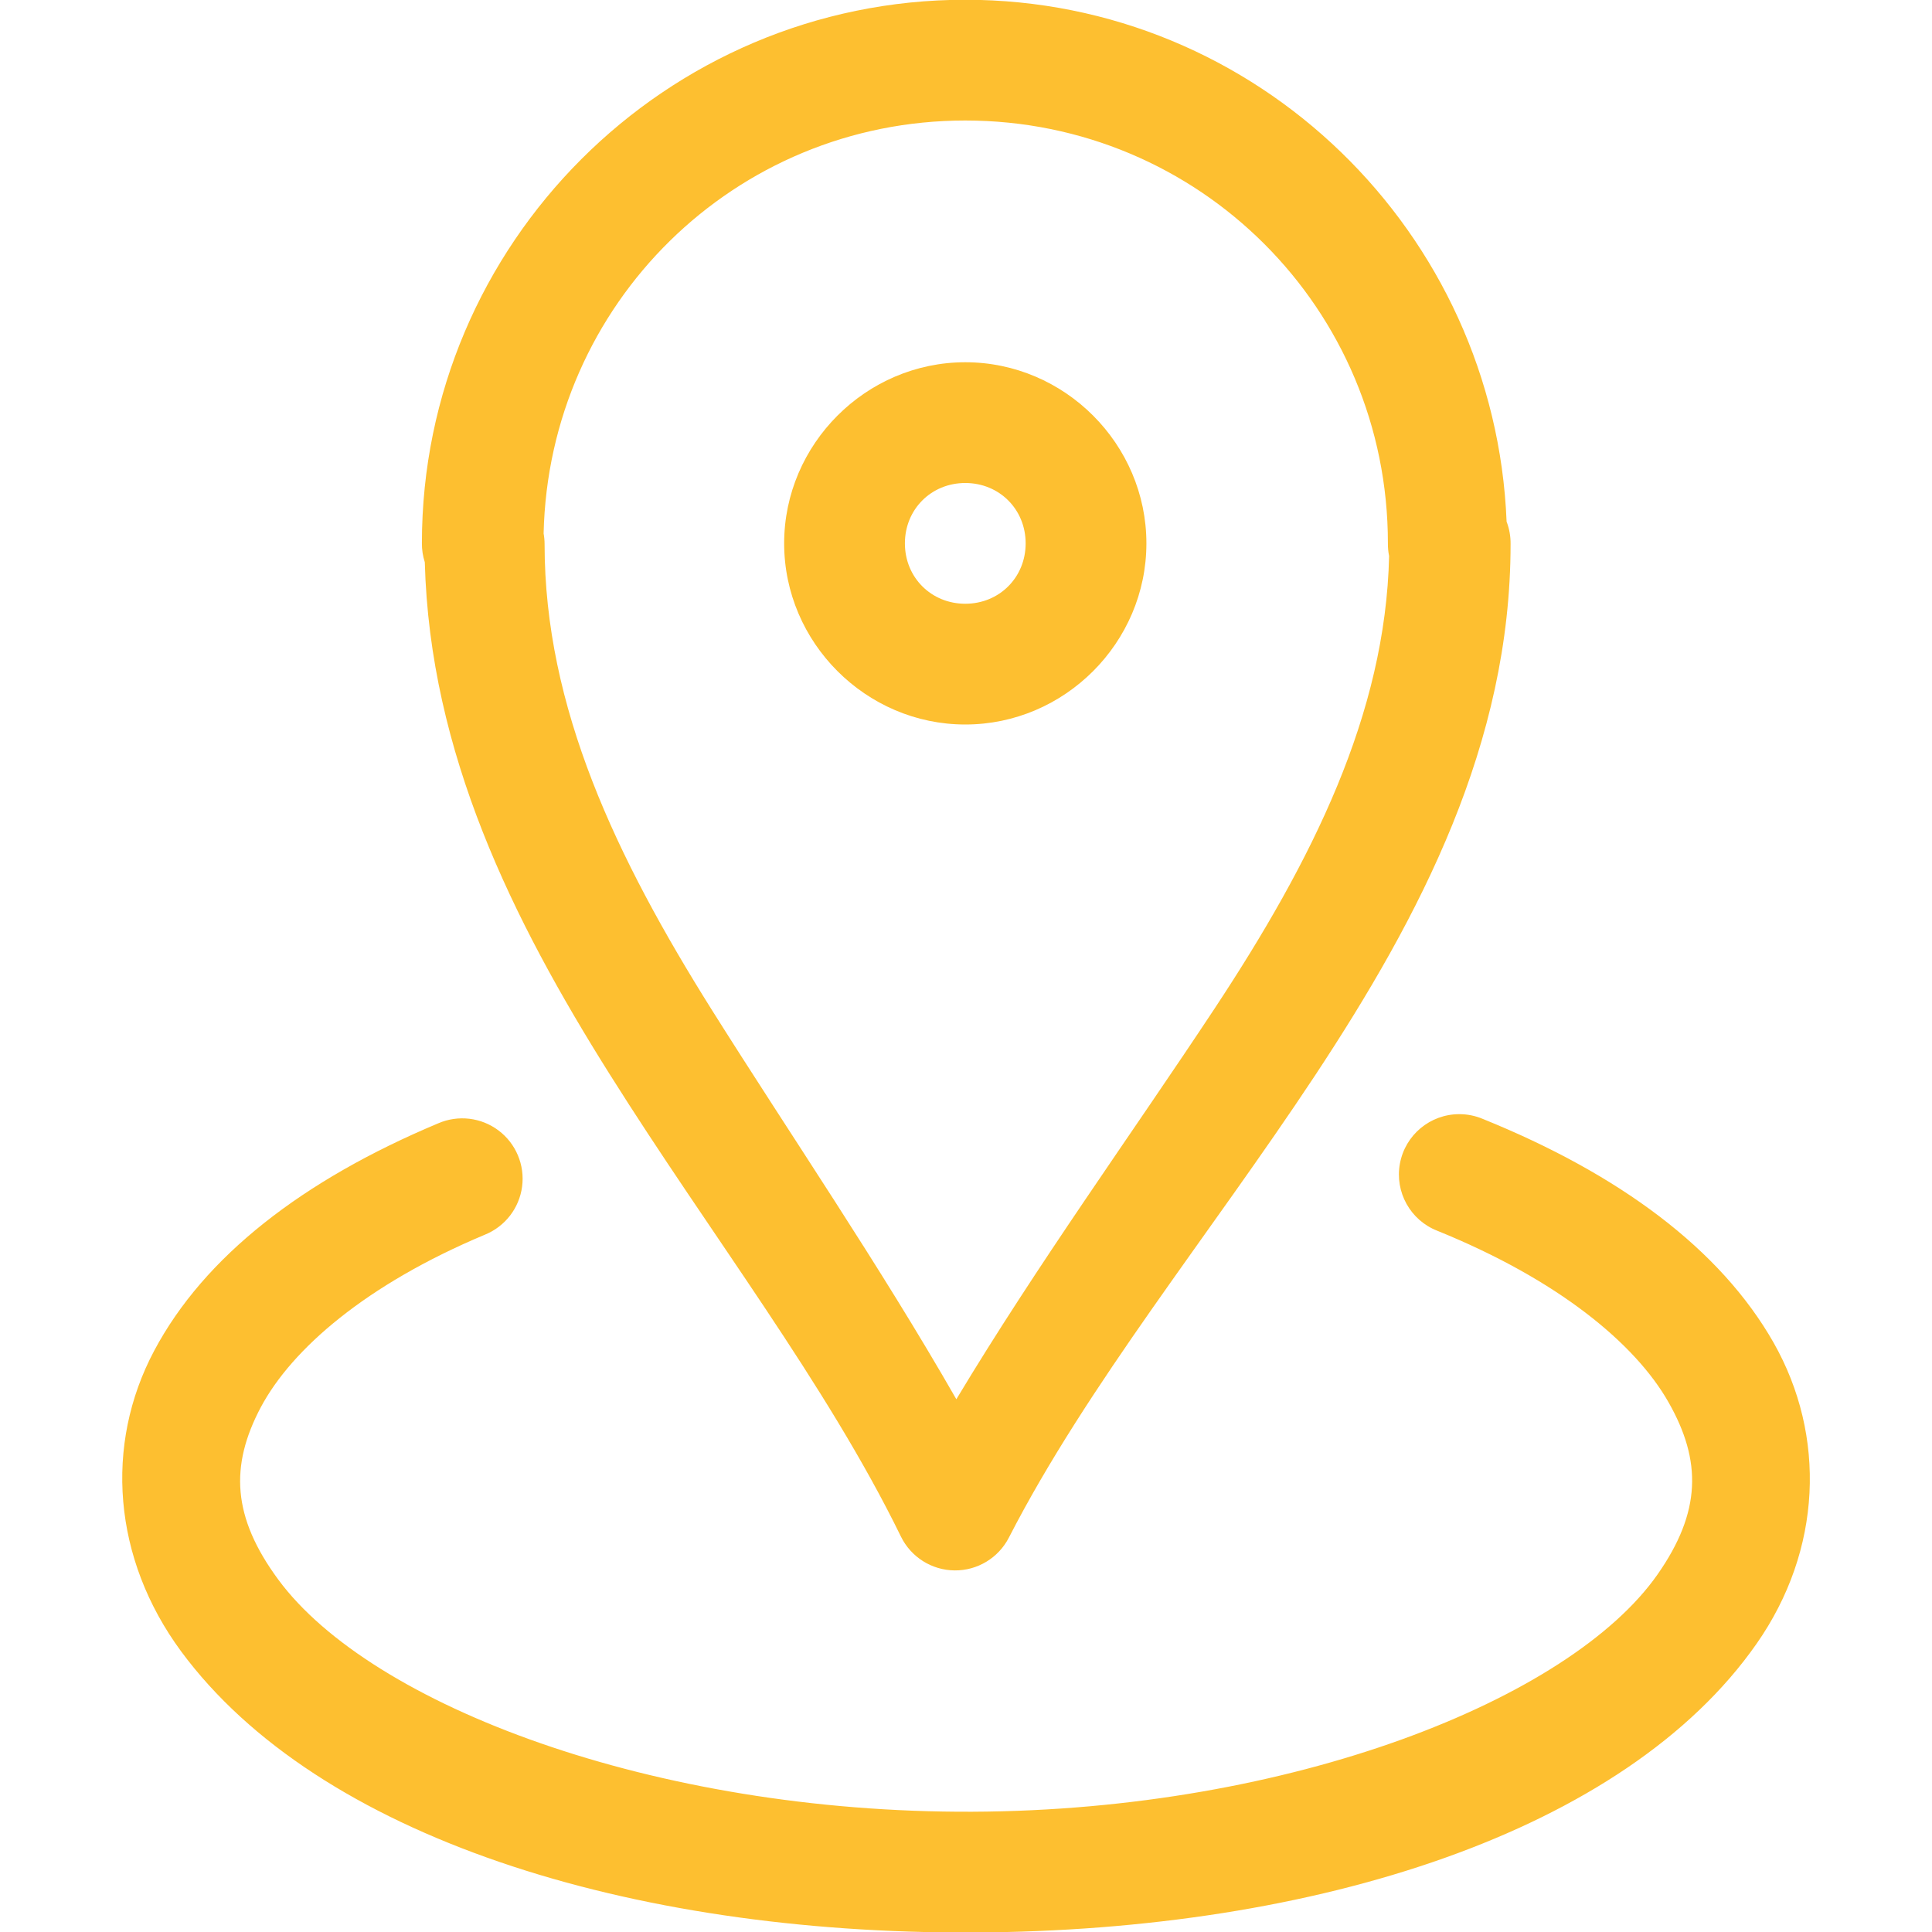
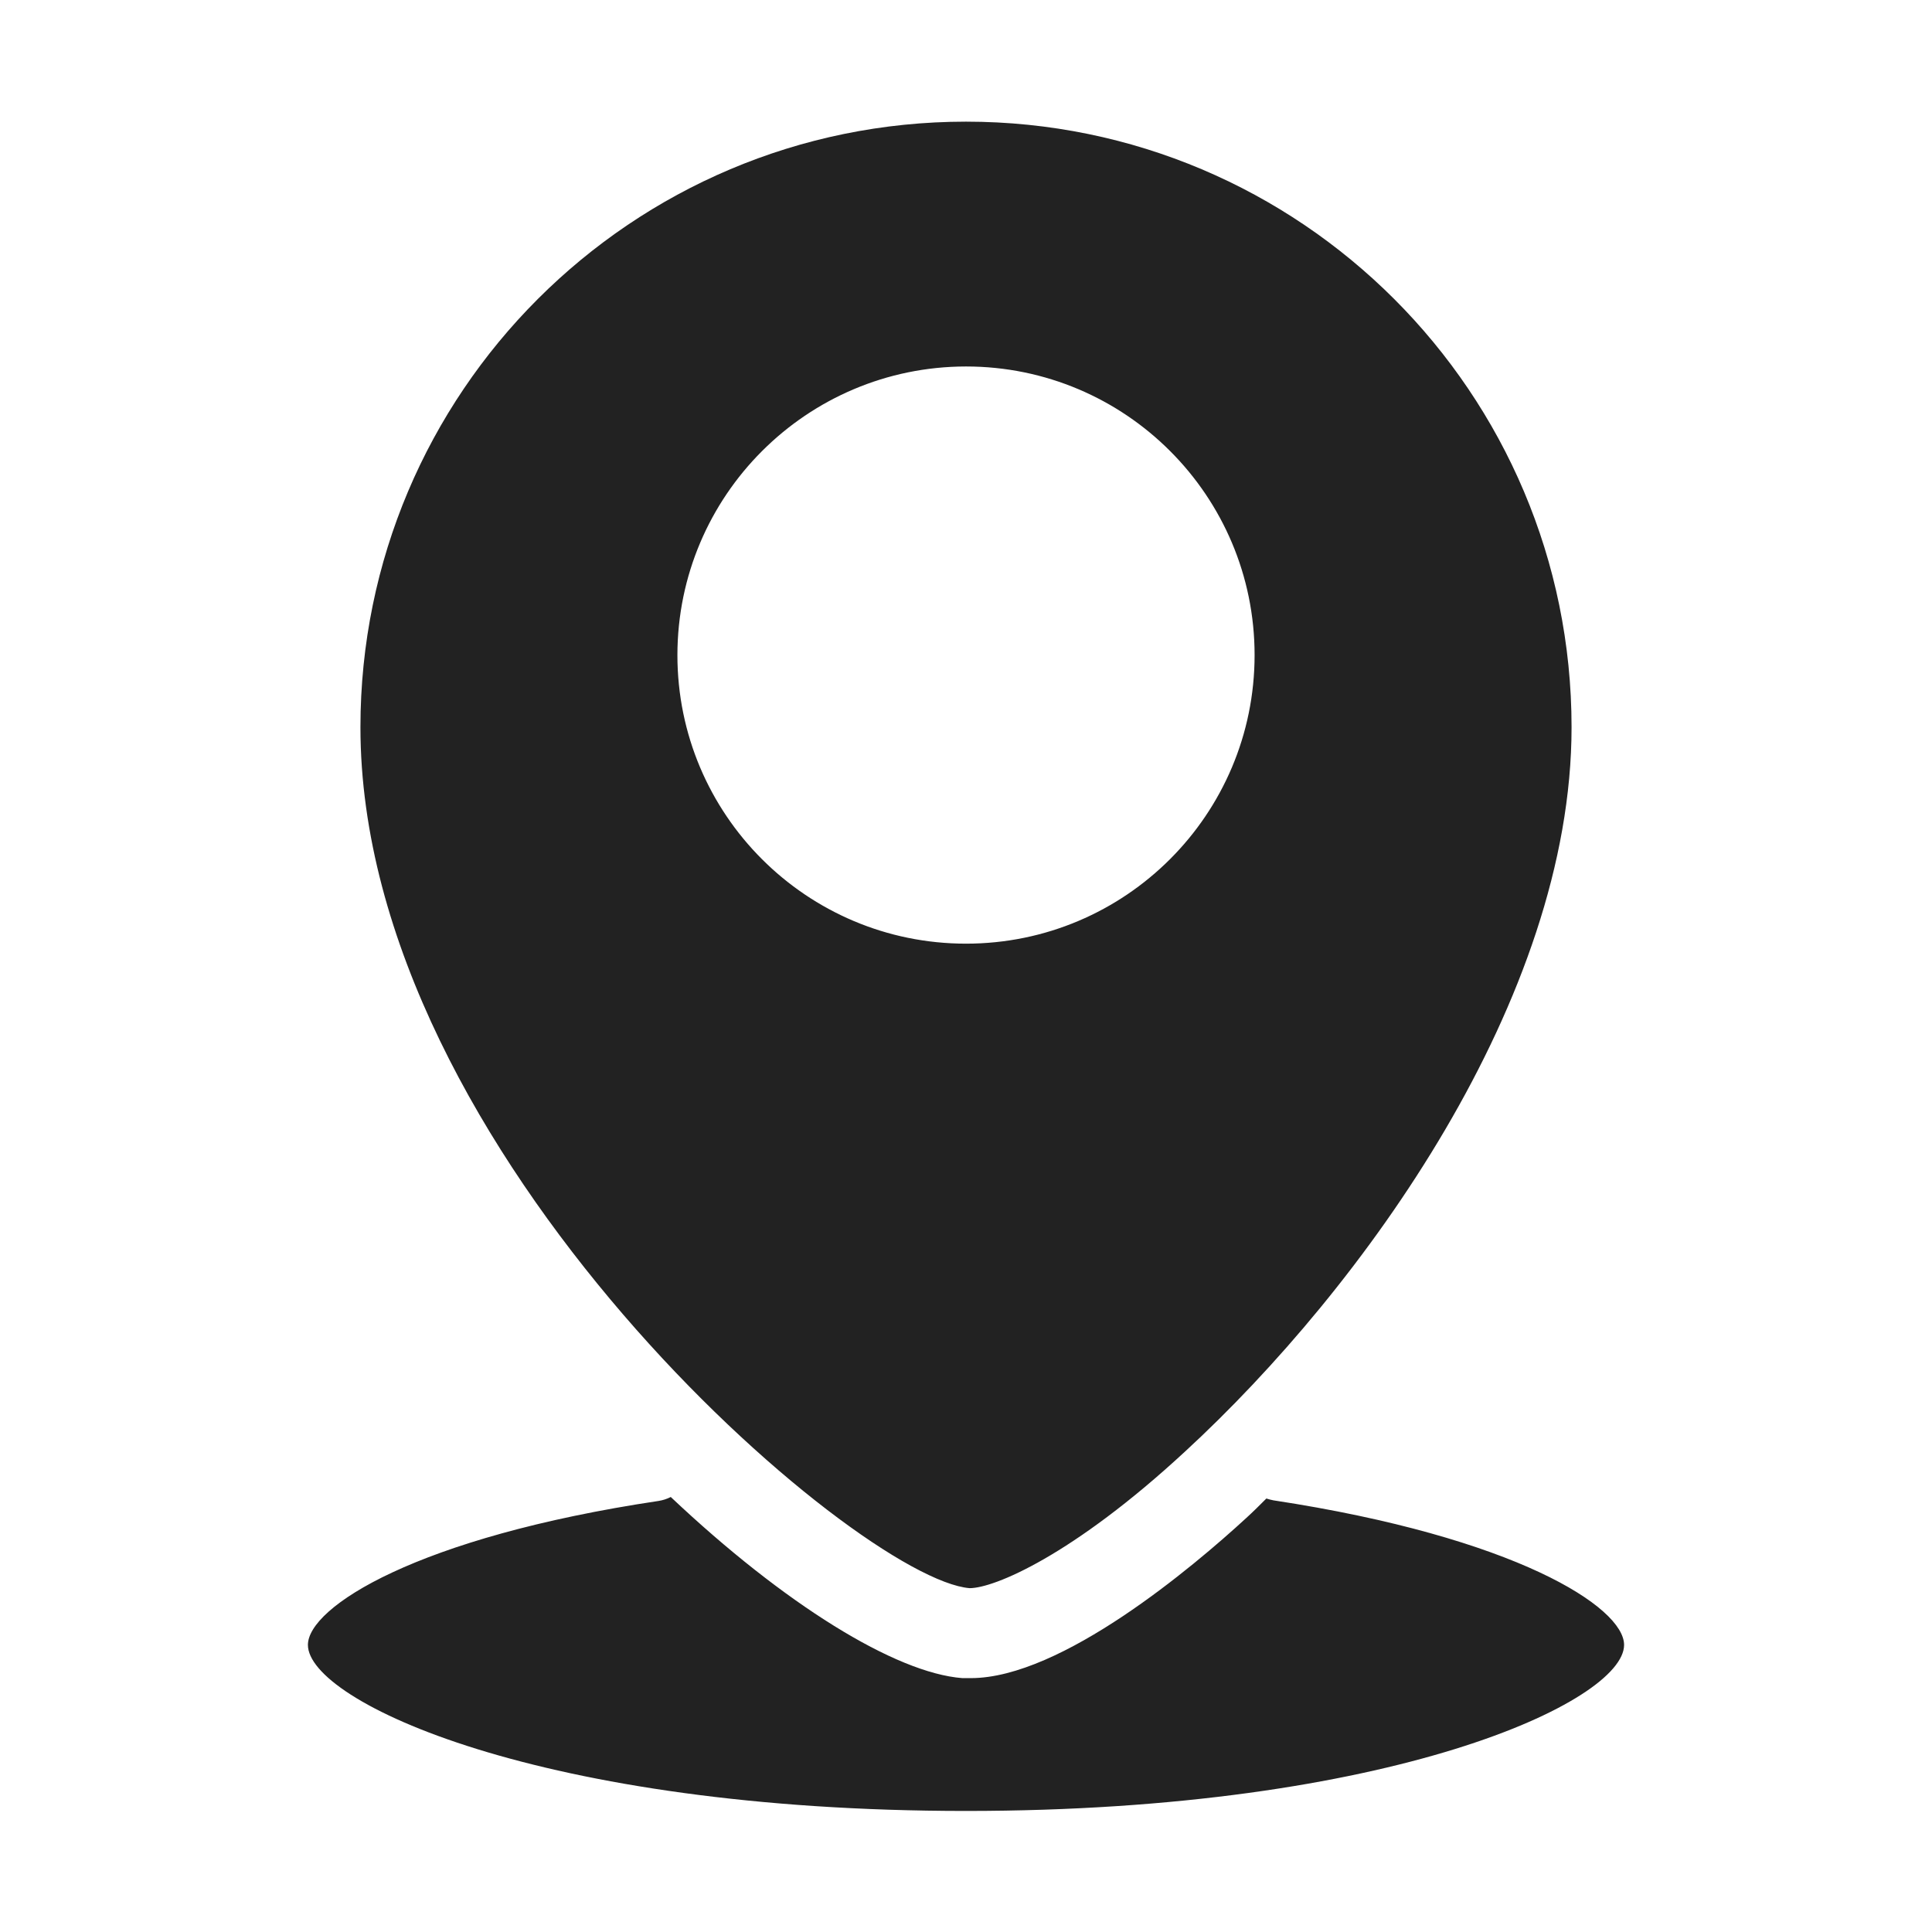
- <svg xmlns="http://www.w3.org/2000/svg" width="16" height="16" viewBox="0 0 16 16">
-   <path fill="#fdbf30" style="line-height:normal;text-indent:0;text-align:start;text-decoration-line:none;text-decoration-style:solid;text-decoration-color:#000;text-transform:none;block-progression:tb;white-space:normal;isolation:auto;mix-blend-mode:normal;solid-color:#000;solid-opacity:1" d="M 7.994 -0.002 C 5.515 -0.002 3.494 2.019 3.494 4.498 A 0.5 0.5 0 0 0 3.518 4.656 C 3.56 6.235 4.244 7.616 5.049 8.896 C 5.88 10.219 6.843 11.459 7.461 12.725 A 0.5 0.5 0 0 0 8.355 12.734 C 9.004 11.47 10.017 10.228 10.891 8.906 C 11.764 7.584 12.51 6.156 12.51 4.506 A 0.5 0.5 0 0 0 12.477 4.32 C 12.381 1.925 10.413 -0.002 7.994 -0.002 z M 7.994 0.998 C 9.933 0.998 11.494 2.559 11.494 4.498 A 0.5 0.5 0 0 0 11.504 4.605 C 11.474 5.913 10.87 7.124 10.057 8.355 C 9.369 9.396 8.591 10.471 7.92 11.588 C 7.283 10.476 6.549 9.403 5.896 8.365 C 5.103 7.102 4.51 5.86 4.51 4.506 A 0.5 0.5 0 0 0 4.502 4.418 C 4.545 2.517 6.083 0.998 7.994 0.998 z M 7.994 3 C 7.172 3 6.494 3.678 6.494 4.5 C 6.494 5.322 7.172 6 7.994 6 C 8.817 6 9.494 5.322 9.494 4.5 C 9.494 3.678 8.817 3 7.994 3 z M 7.994 4 C 8.276 4 8.494 4.218 8.494 4.5 C 8.494 4.782 8.276 5 7.994 5 C 7.712 5 7.494 4.782 7.494 4.5 C 7.494 4.218 7.712 4 7.994 4 z M 12.084 9.227 A 0.5 0.5 0 0 0 11.904 10.193 C 12.901 10.597 13.542 11.126 13.818 11.613 C 14.095 12.1 14.089 12.521 13.727 13.039 C 13.002 14.075 10.691 14.993 8.053 15.004 C 5.414 15.015 3.071 14.121 2.305 13.082 C 1.922 12.563 1.903 12.139 2.16 11.654 C 2.418 11.17 3.035 10.636 4.016 10.225 A 0.5 0.5 0 1 0 3.629 9.303 C 2.508 9.773 1.692 10.405 1.277 11.186 C 0.862 11.966 0.934 12.908 1.5 13.676 C 2.632 15.21 5.211 16.016 8.059 16.004 C 10.906 15.992 13.461 15.167 14.547 13.613 C 15.09 12.837 15.126 11.891 14.688 11.119 C 14.249 10.347 13.414 9.725 12.279 9.266 A 0.5 0.5 0 0 0 12.084 9.227 z " color="#000" enable-background="accumulate" font-family="sans-serif" font-weight="400" overflow="visible" />
+ <svg xmlns="http://www.w3.org/2000/svg" viewBox="0 0 64 64">
+   <path fill="#222" d="M32.12,52.61c.81,0,3.41-1.08,7.13-4.52,5.91-5.44,12.81-15,12.81-24a20.06,20.06,0,0,0-40.12,0C11.94,38.23,28.41,52.31,32.12,52.61ZM32,12.14a9.56,9.56,0,1,1-9.56,9.56A9.57,9.57,0,0,1,32,12.14ZM53.8,54.49c0,1.87-7.69,5.5-21.8,5.5s-21.8-3.63-21.8-5.5c0-1.25,3.6-3.57,11.62-4.77a1.34,1.34,0,0,0,.4-.13c3.76,3.55,7.44,5.83,9.66,6h.28c3,0,7.37-3.69,9.13-5.31.22-.2.44-.42.66-.64a2,2,0,0,0,.23.06C50.2,50.92,53.8,53.24,53.8,54.49Z" />
</svg>
